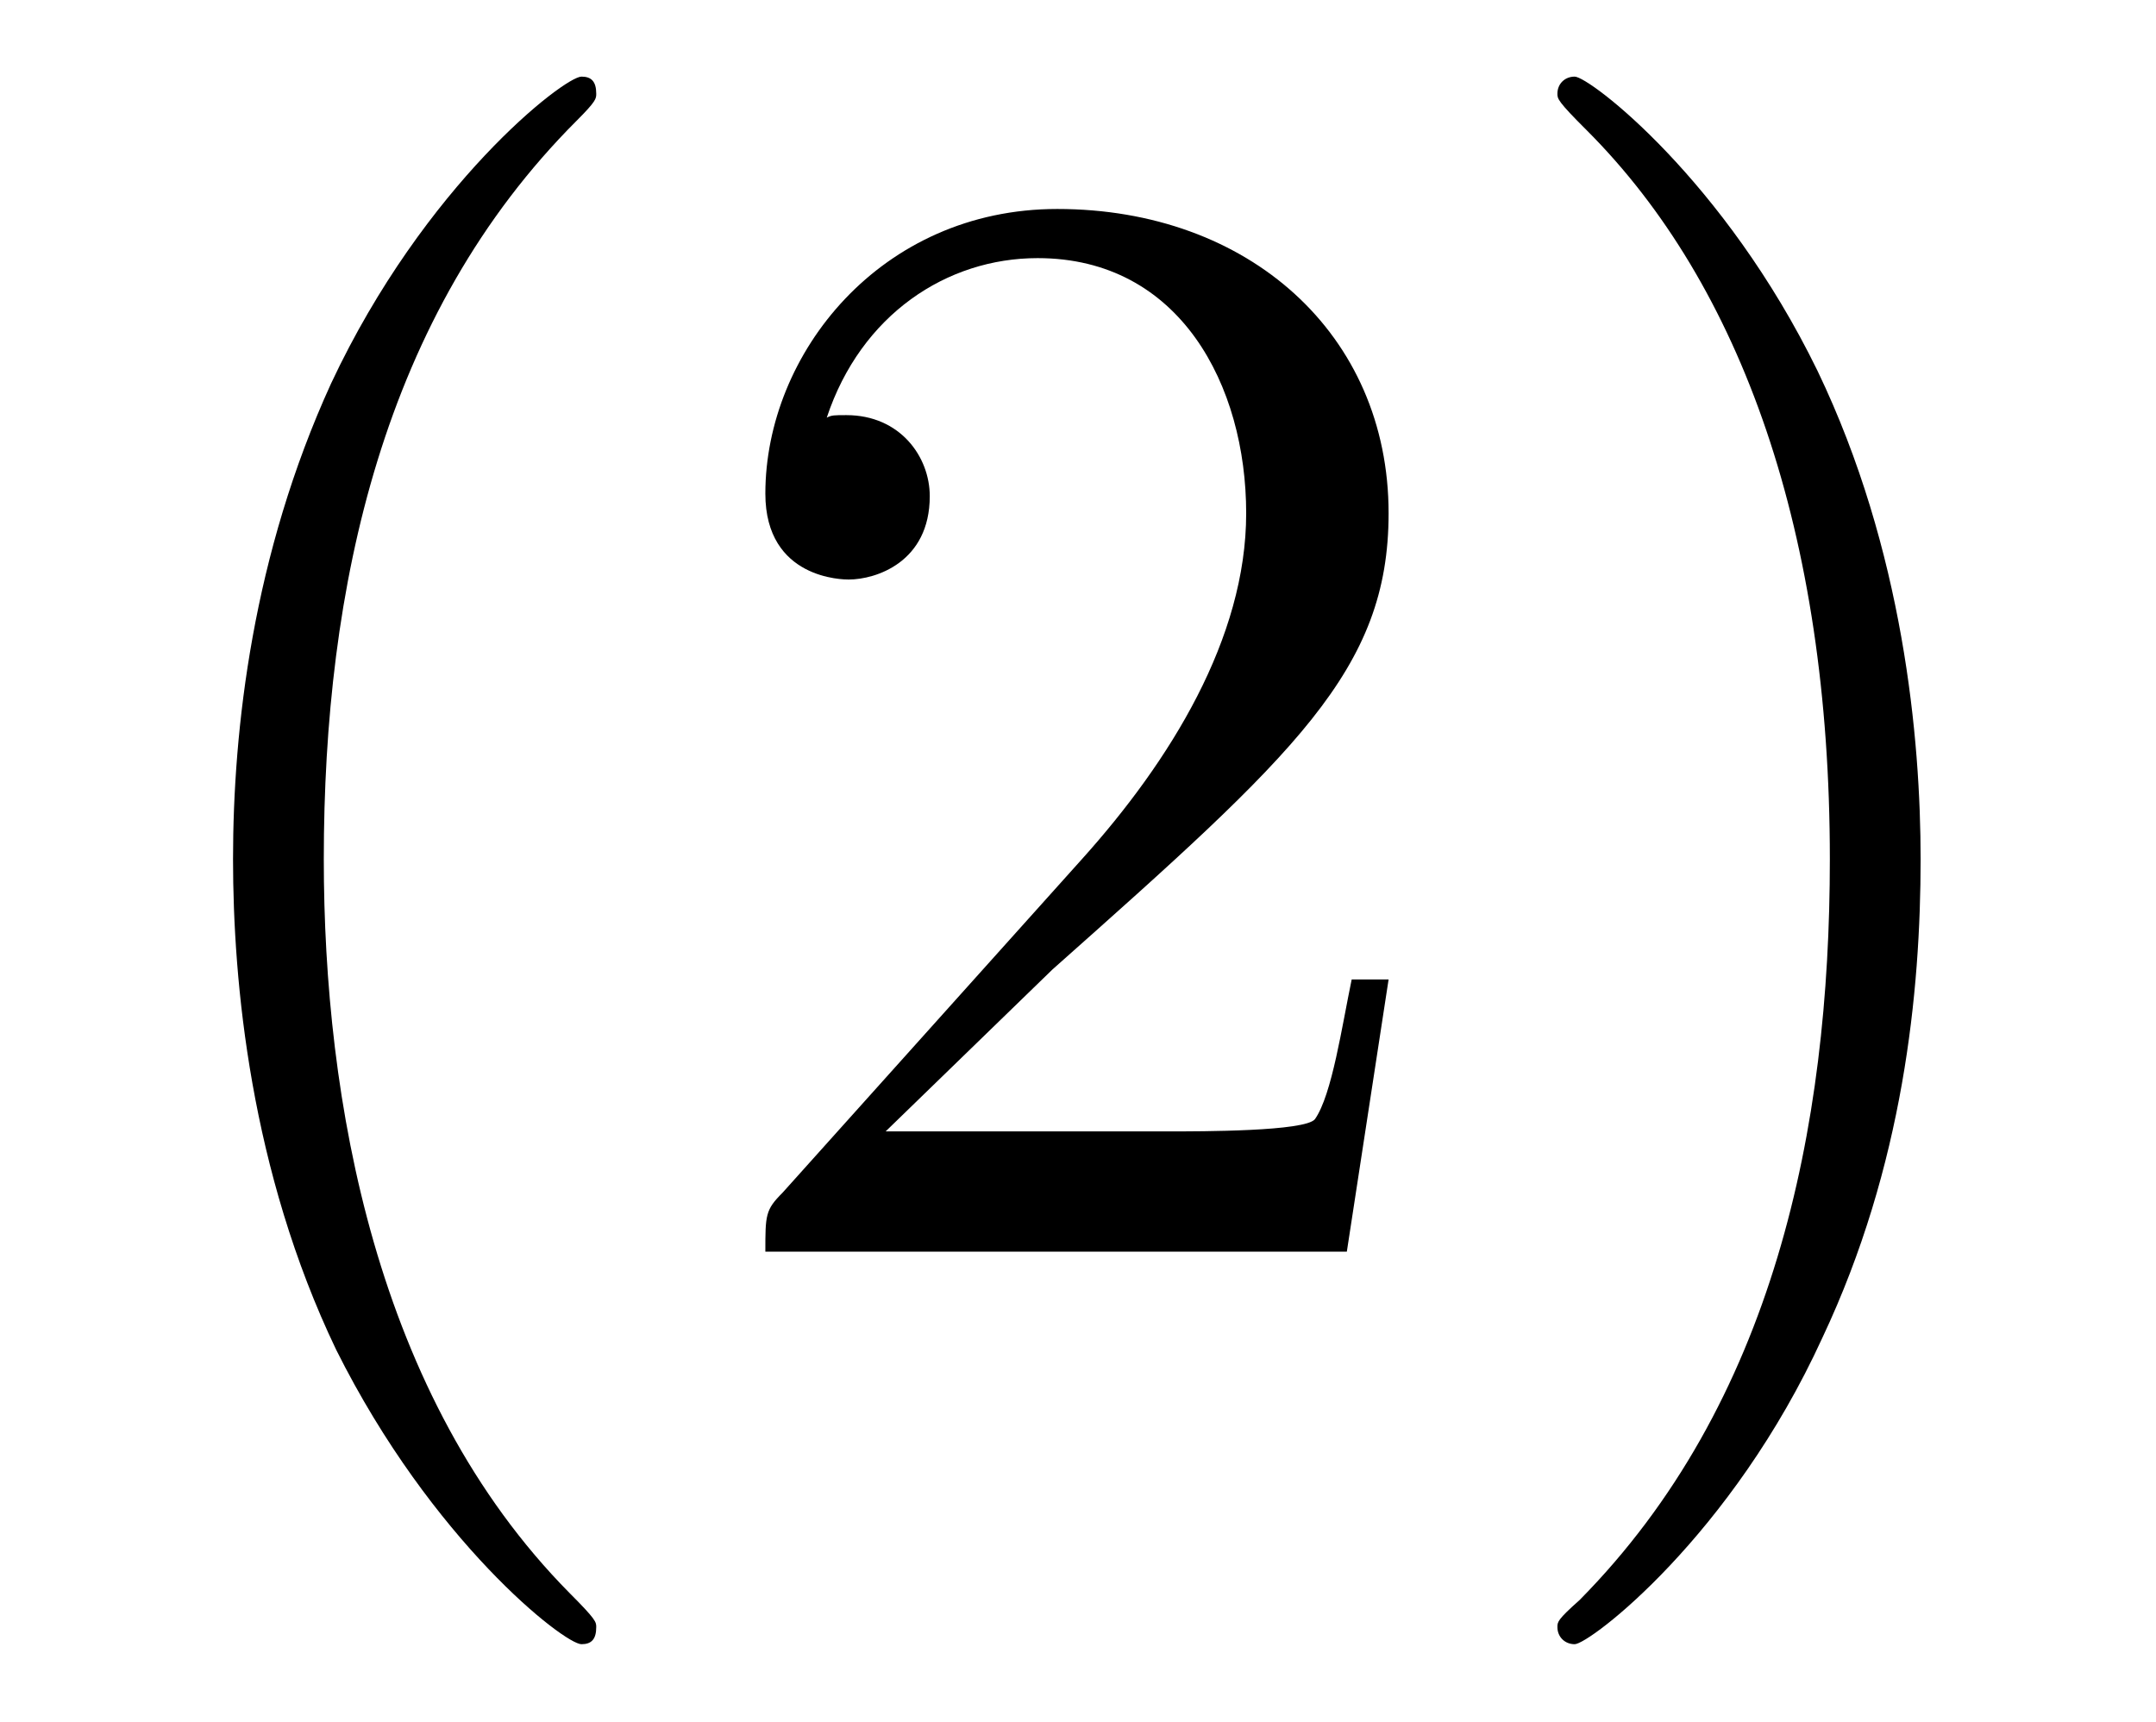
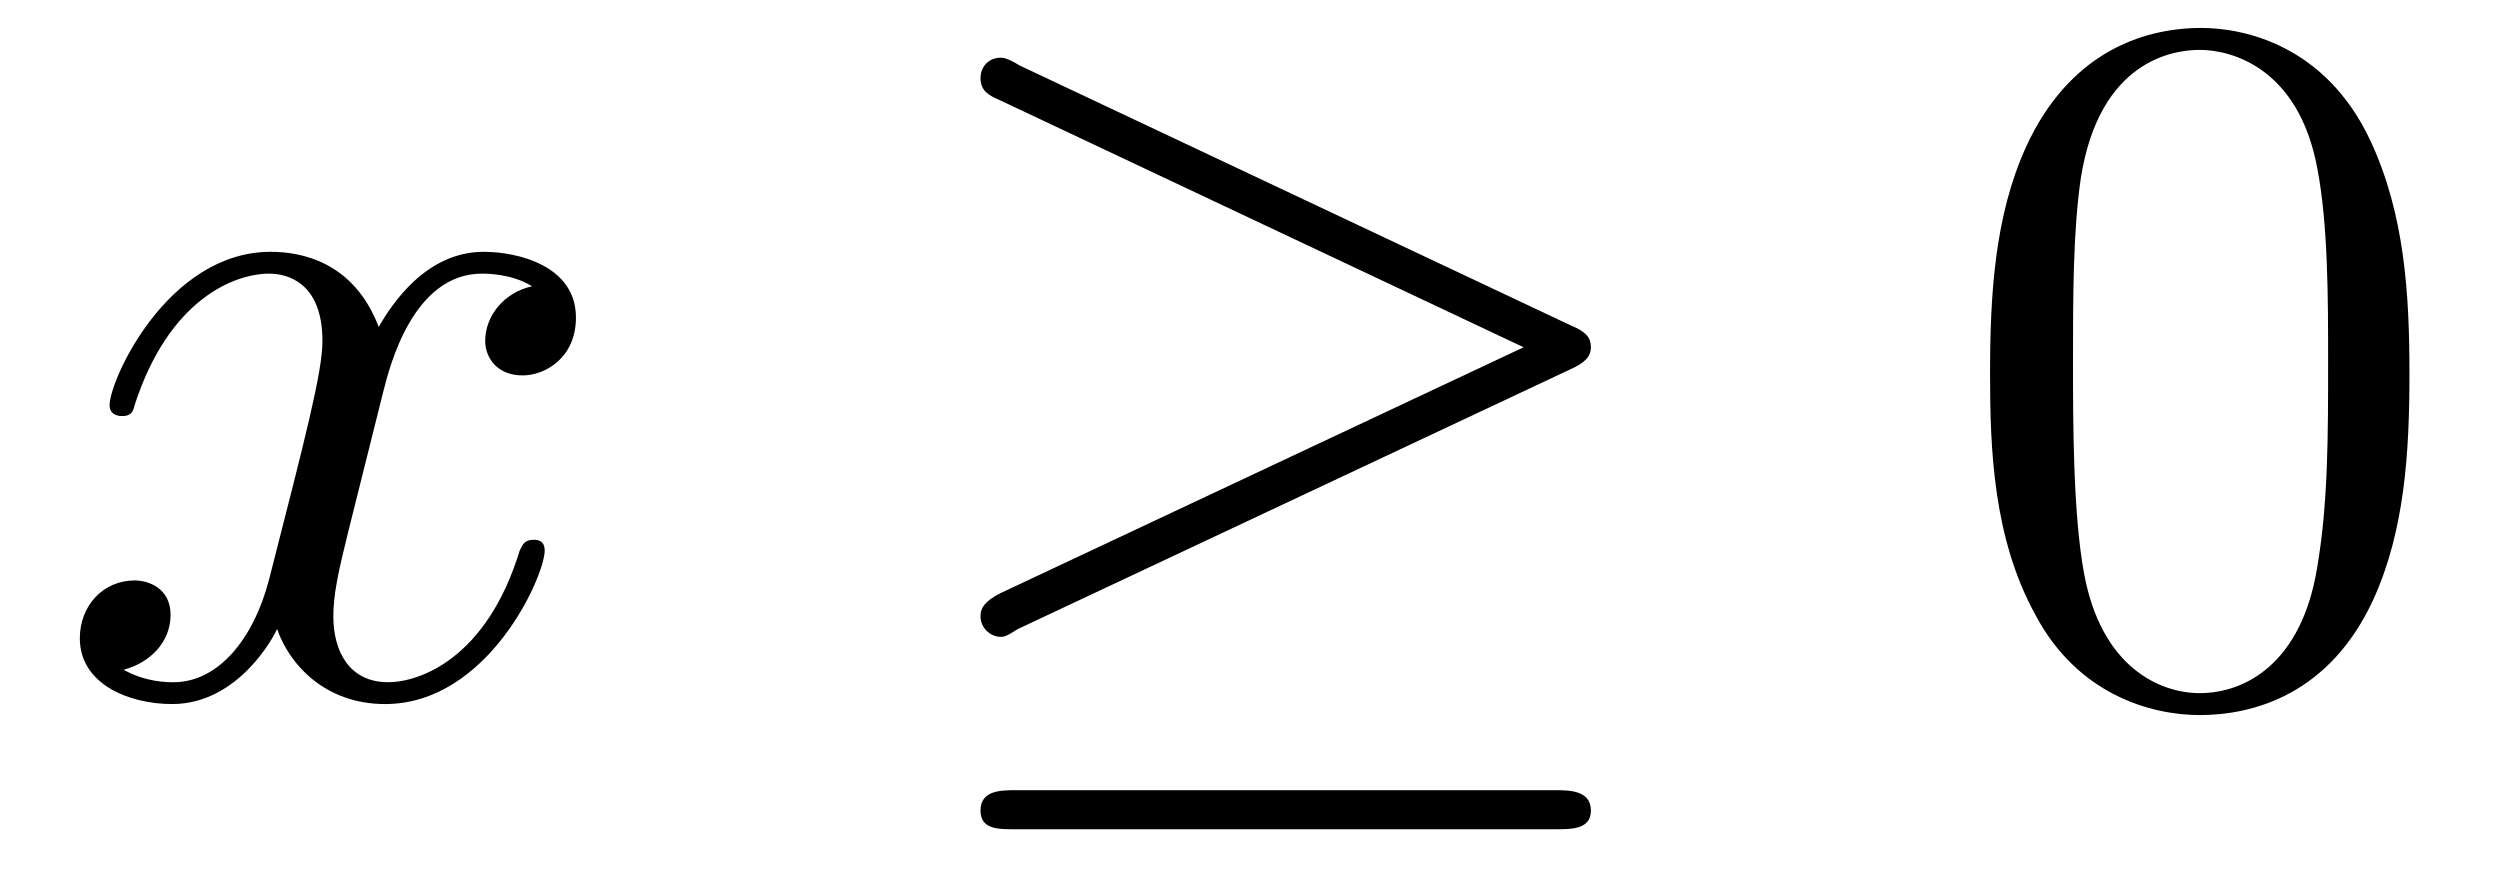
- <svg xmlns="http://www.w3.org/2000/svg" xmlns:xlink="http://www.w3.org/1999/xlink" viewBox="0 0 13.73 10.963">
+ <svg xmlns="http://www.w3.org/2000/svg" xmlns:xlink="http://www.w3.org/1999/xlink" viewBox="0 0 24.959 8.775">
  <defs>
    <g>
      <g id="glyph-0-0">
-         <path d="M 3.297 2.391 C 3.297 2.359 3.297 2.344 3.125 2.172 C 1.891 0.922 1.562 -0.969 1.562 -2.5 C 1.562 -4.234 1.938 -5.969 3.172 -7.203 C 3.297 -7.328 3.297 -7.344 3.297 -7.375 C 3.297 -7.453 3.266 -7.484 3.203 -7.484 C 3.094 -7.484 2.203 -6.797 1.609 -5.531 C 1.109 -4.438 0.984 -3.328 0.984 -2.5 C 0.984 -1.719 1.094 -0.516 1.641 0.625 C 2.25 1.844 3.094 2.5 3.203 2.5 C 3.266 2.5 3.297 2.469 3.297 2.391 Z M 3.297 2.391 " />
+         <path d="M 3.328 -3.016 C 3.391 -3.266 3.625 -4.188 4.312 -4.188 C 4.359 -4.188 4.609 -4.188 4.812 -4.062 C 4.531 -4 4.344 -3.766 4.344 -3.516 C 4.344 -3.359 4.453 -3.172 4.719 -3.172 C 4.938 -3.172 5.25 -3.344 5.25 -3.75 C 5.25 -4.266 4.672 -4.406 4.328 -4.406 C 3.75 -4.406 3.406 -3.875 3.281 -3.656 C 3.031 -4.312 2.5 -4.406 2.203 -4.406 C 1.172 -4.406 0.594 -3.125 0.594 -2.875 C 0.594 -2.766 0.703 -2.766 0.719 -2.766 C 0.797 -2.766 0.828 -2.797 0.844 -2.875 C 1.188 -3.938 1.844 -4.188 2.188 -4.188 C 2.375 -4.188 2.719 -4.094 2.719 -3.516 C 2.719 -3.203 2.547 -2.547 2.188 -1.141 C 2.031 -0.531 1.672 -0.109 1.234 -0.109 C 1.172 -0.109 0.953 -0.109 0.734 -0.234 C 0.984 -0.297 1.203 -0.5 1.203 -0.781 C 1.203 -1.047 0.984 -1.125 0.844 -1.125 C 0.531 -1.125 0.297 -0.875 0.297 -0.547 C 0.297 -0.094 0.781 0.109 1.219 0.109 C 1.891 0.109 2.25 -0.594 2.266 -0.641 C 2.391 -0.281 2.75 0.109 3.344 0.109 C 4.375 0.109 4.938 -1.172 4.938 -1.422 C 4.938 -1.531 4.859 -1.531 4.828 -1.531 C 4.734 -1.531 4.719 -1.484 4.688 -1.422 C 4.359 -0.344 3.688 -0.109 3.375 -0.109 C 2.984 -0.109 2.828 -0.422 2.828 -0.766 C 2.828 -0.984 2.875 -1.203 2.984 -1.641 Z M 3.328 -3.016 " />
      </g>
-       <g id="glyph-0-1">
-         <path d="M 1.266 -0.766 L 2.328 -1.797 C 3.875 -3.172 4.469 -3.703 4.469 -4.703 C 4.469 -5.844 3.578 -6.641 2.359 -6.641 C 1.234 -6.641 0.5 -5.719 0.5 -4.828 C 0.5 -4.281 1 -4.281 1.031 -4.281 C 1.203 -4.281 1.547 -4.391 1.547 -4.812 C 1.547 -5.062 1.359 -5.328 1.016 -5.328 C 0.938 -5.328 0.922 -5.328 0.891 -5.312 C 1.109 -5.969 1.656 -6.328 2.234 -6.328 C 3.141 -6.328 3.562 -5.516 3.562 -4.703 C 3.562 -3.906 3.078 -3.125 2.516 -2.5 L 0.609 -0.375 C 0.5 -0.266 0.5 -0.234 0.5 0 L 4.203 0 L 4.469 -1.734 L 4.234 -1.734 C 4.172 -1.438 4.109 -1 4 -0.844 C 3.938 -0.766 3.281 -0.766 3.062 -0.766 Z M 1.266 -0.766 " />
+       <g id="glyph-1-0">
+         <path d="M 6.719 -3.234 C 6.859 -3.297 6.922 -3.359 6.922 -3.453 C 6.922 -3.547 6.875 -3.609 6.719 -3.672 L 1.219 -6.266 C 1.094 -6.344 1.047 -6.344 1.031 -6.344 C 0.906 -6.344 0.828 -6.25 0.828 -6.141 C 0.828 -6.016 0.906 -5.969 1.016 -5.922 L 6.25 -3.453 L 1.031 -1 C 0.844 -0.906 0.828 -0.828 0.828 -0.766 C 0.828 -0.656 0.922 -0.562 1.031 -0.562 C 1.062 -0.562 1.078 -0.562 1.203 -0.641 Z M 6.562 1.359 C 6.734 1.359 6.922 1.359 6.922 1.172 C 6.922 0.969 6.703 0.969 6.562 0.969 L 1.188 0.969 C 1.031 0.969 0.828 0.969 0.828 1.172 C 0.828 1.359 1 1.359 1.172 1.359 Z M 6.562 1.359 " />
      </g>
-       <g id="glyph-0-2">
-         <path d="M 2.875 -2.5 C 2.875 -3.266 2.766 -4.469 2.219 -5.609 C 1.625 -6.828 0.766 -7.484 0.672 -7.484 C 0.609 -7.484 0.562 -7.438 0.562 -7.375 C 0.562 -7.344 0.562 -7.328 0.75 -7.141 C 1.734 -6.156 2.297 -4.578 2.297 -2.5 C 2.297 -0.781 1.938 0.969 0.703 2.219 C 0.562 2.344 0.562 2.359 0.562 2.391 C 0.562 2.453 0.609 2.5 0.672 2.5 C 0.766 2.5 1.672 1.812 2.25 0.547 C 2.766 -0.547 2.875 -1.656 2.875 -2.5 Z M 2.875 -2.5 " />
+       <g id="glyph-2-0">
+         <path d="M 4.578 -3.188 C 4.578 -3.984 4.531 -4.781 4.188 -5.516 C 3.734 -6.484 2.906 -6.641 2.5 -6.641 C 1.891 -6.641 1.172 -6.375 0.75 -5.453 C 0.438 -4.766 0.391 -3.984 0.391 -3.188 C 0.391 -2.438 0.422 -1.547 0.844 -0.781 C 1.266 0.016 2 0.219 2.484 0.219 C 3.016 0.219 3.781 0.016 4.219 -0.938 C 4.531 -1.625 4.578 -2.406 4.578 -3.188 Z M 2.484 0 C 2.094 0 1.5 -0.25 1.328 -1.203 C 1.219 -1.797 1.219 -2.719 1.219 -3.312 C 1.219 -3.953 1.219 -4.609 1.297 -5.141 C 1.484 -6.328 2.234 -6.422 2.484 -6.422 C 2.812 -6.422 3.469 -6.234 3.656 -5.25 C 3.766 -4.688 3.766 -3.938 3.766 -3.312 C 3.766 -2.562 3.766 -1.891 3.656 -1.25 C 3.5 -0.297 2.938 0 2.484 0 Z M 2.484 0 " />
      </g>
    </g>
    <clipPath id="clip-0">
-       <path clip-rule="nonzero" d="M 1 0 L 13 0 L 13 10.965 L 1 10.965 Z M 1 0 " />
+       <path clip-rule="nonzero" d="M 9 0 L 16 0 L 16 8.773 L 9 8.773 Z M 9 0 " />
+     </clipPath>
+     <clipPath id="clip-1">
+       <path clip-rule="nonzero" d="M 19 0 L 24.961 0 L 24.961 8 L 19 8 Z M 19 0 " />
    </clipPath>
  </defs>
+   <g fill="rgb(0%, 0%, 0%)" fill-opacity="1">
+     <use xlink:href="#glyph-0-0" x="0.5" y="6.92" />
+   </g>
  <g clip-path="url(#clip-0)">
    <g fill="rgb(0%, 0%, 0%)" fill-opacity="1">
-       <use xlink:href="#glyph-0-0" x="0.5" y="7.972" />
-       <use xlink:href="#glyph-0-1" x="4.374" y="7.972" />
-       <use xlink:href="#glyph-0-2" x="9.356" y="7.972" />
+       <use xlink:href="#glyph-1-0" x="8.961" y="6.92" />
+     </g>
+   </g>
+   <g clip-path="url(#clip-1)">
+     <g fill="rgb(0%, 0%, 0%)" fill-opacity="1">
+       <use xlink:href="#glyph-2-0" x="19.477" y="6.92" />
    </g>
  </g>
</svg>
